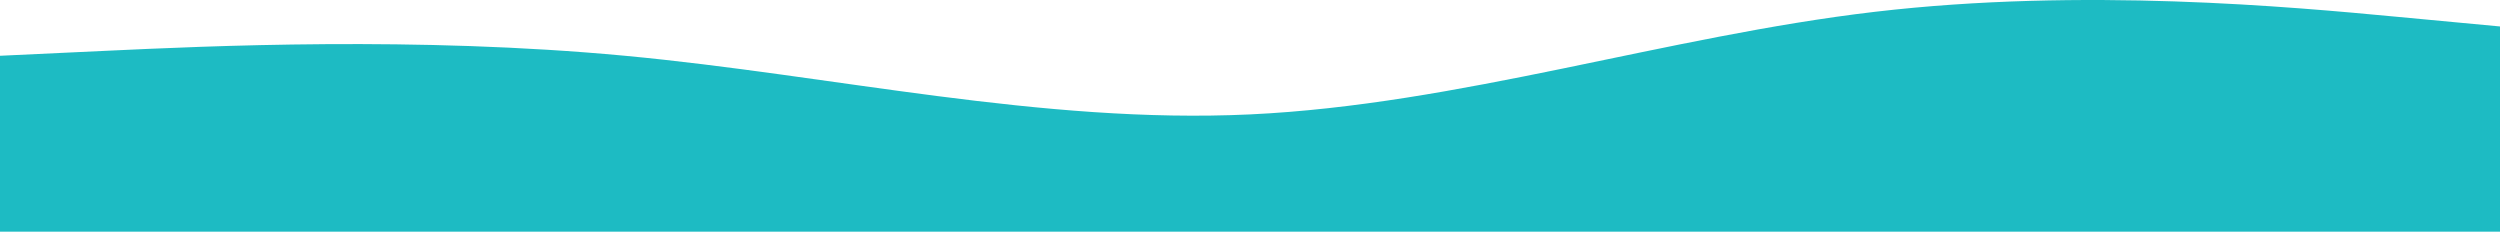
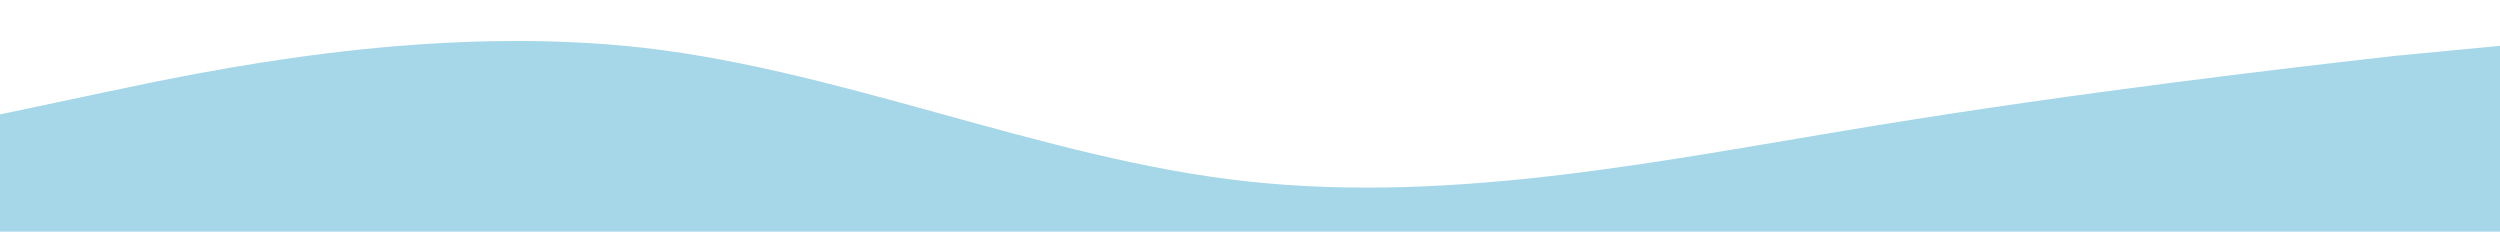
<svg xmlns="http://www.w3.org/2000/svg" width="2115" height="196" viewBox="0 0 2115 196" fill="none">
-   <path fill-rule="evenodd" clip-rule="evenodd" d="M0 47.185L88.125 43.051C176.25 38.917 352.5 30.65 528.75 47.185C705 63.72 881.25 105.057 1057.5 96.79C1233.75 88.522 1410 30.65 1586.25 9.981C1762.5 -10.688 1938.75 5.847 2026.88 14.114L2115 22.382V196H2026.88C1938.75 196 1762.5 196 1586.25 196C1410 196 1233.75 196 1057.5 196C881.25 196 705 196 528.75 196C352.5 196 176.25 196 88.125 196H0V47.185Z" fill="#1DBBC3" />
+   <path fill-rule="evenodd" clip-rule="evenodd" d="M0 96.79L88.125 78.157C176.25 59.525 352.5 22.26 528.75 38.795C705 55.33 881.25 135.073 1057.5 153.705C1233.75 172.337 1410 135.073 1586.25 106.297C1762.5 77.52 1938.75 57.173 2026.88 47.185L2115 38.795V196H2026.88C1938.75 196 1762.5 196 1586.25 196C1410 196 1233.75 196 1057.5 196C881.25 196 705 196 528.75 196C352.5 196 176.25 196 88.125 196H0V96.79Z" fill="#A5D7E8" />
</svg>
